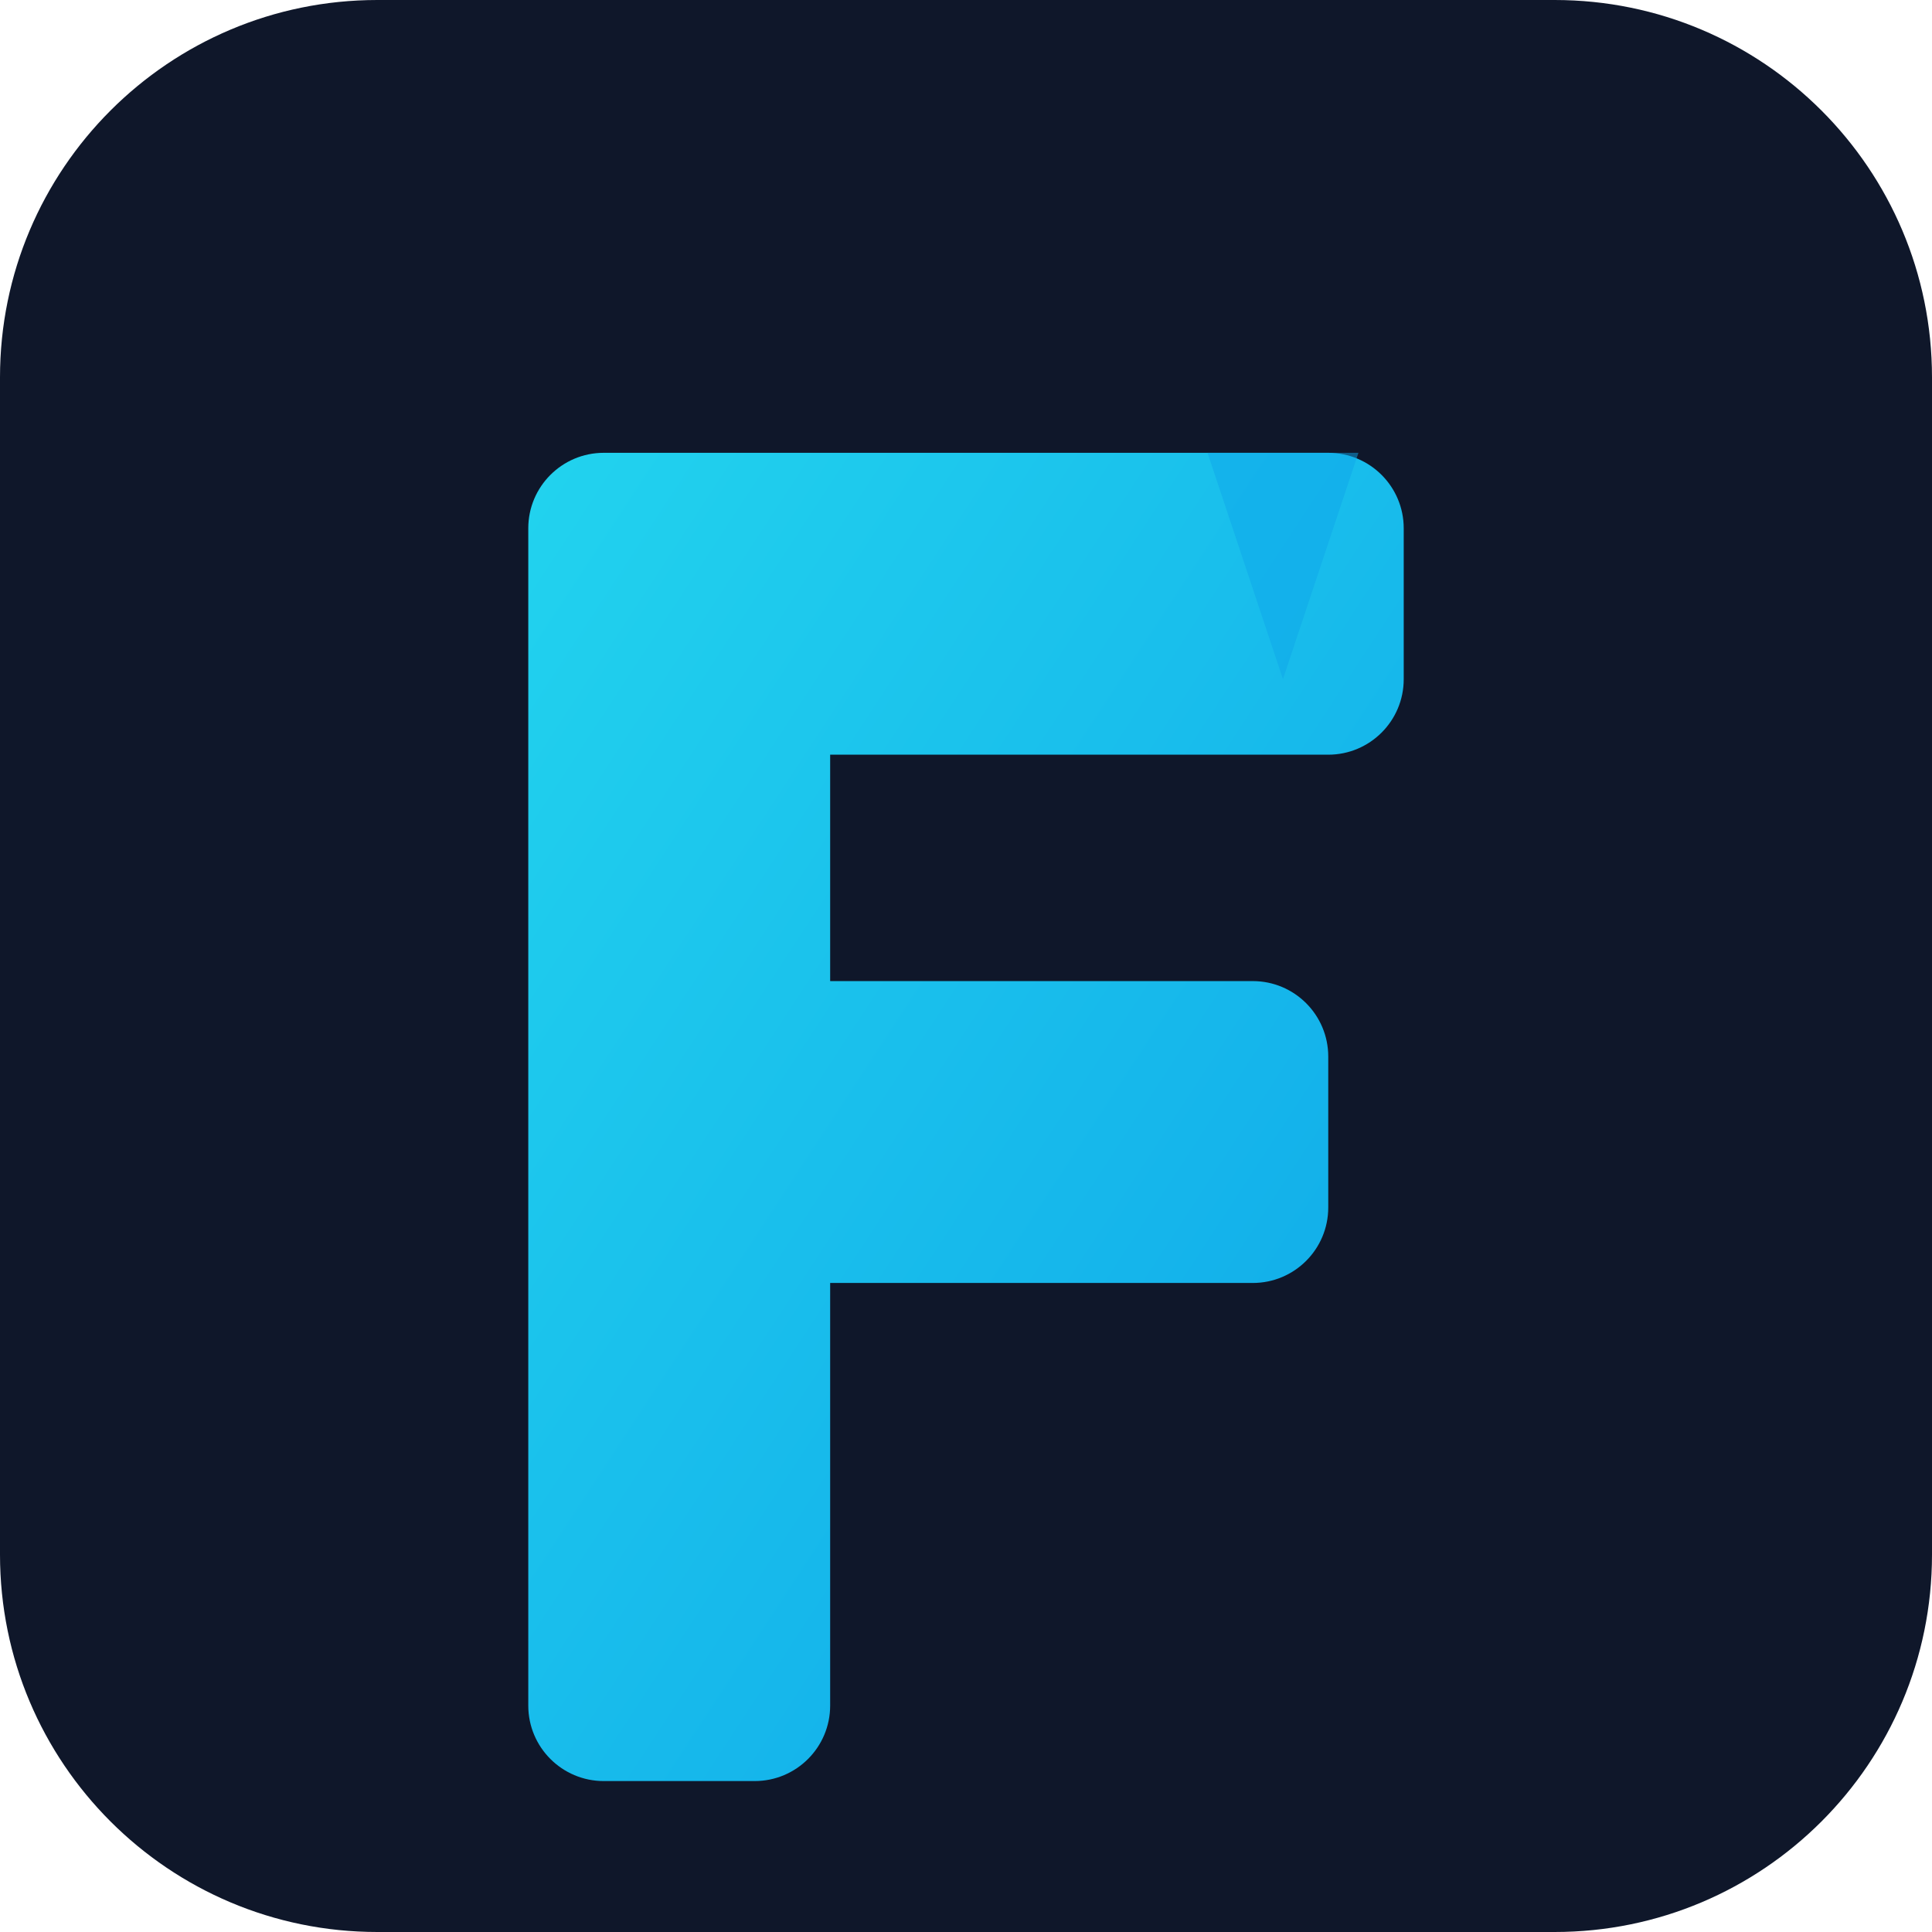
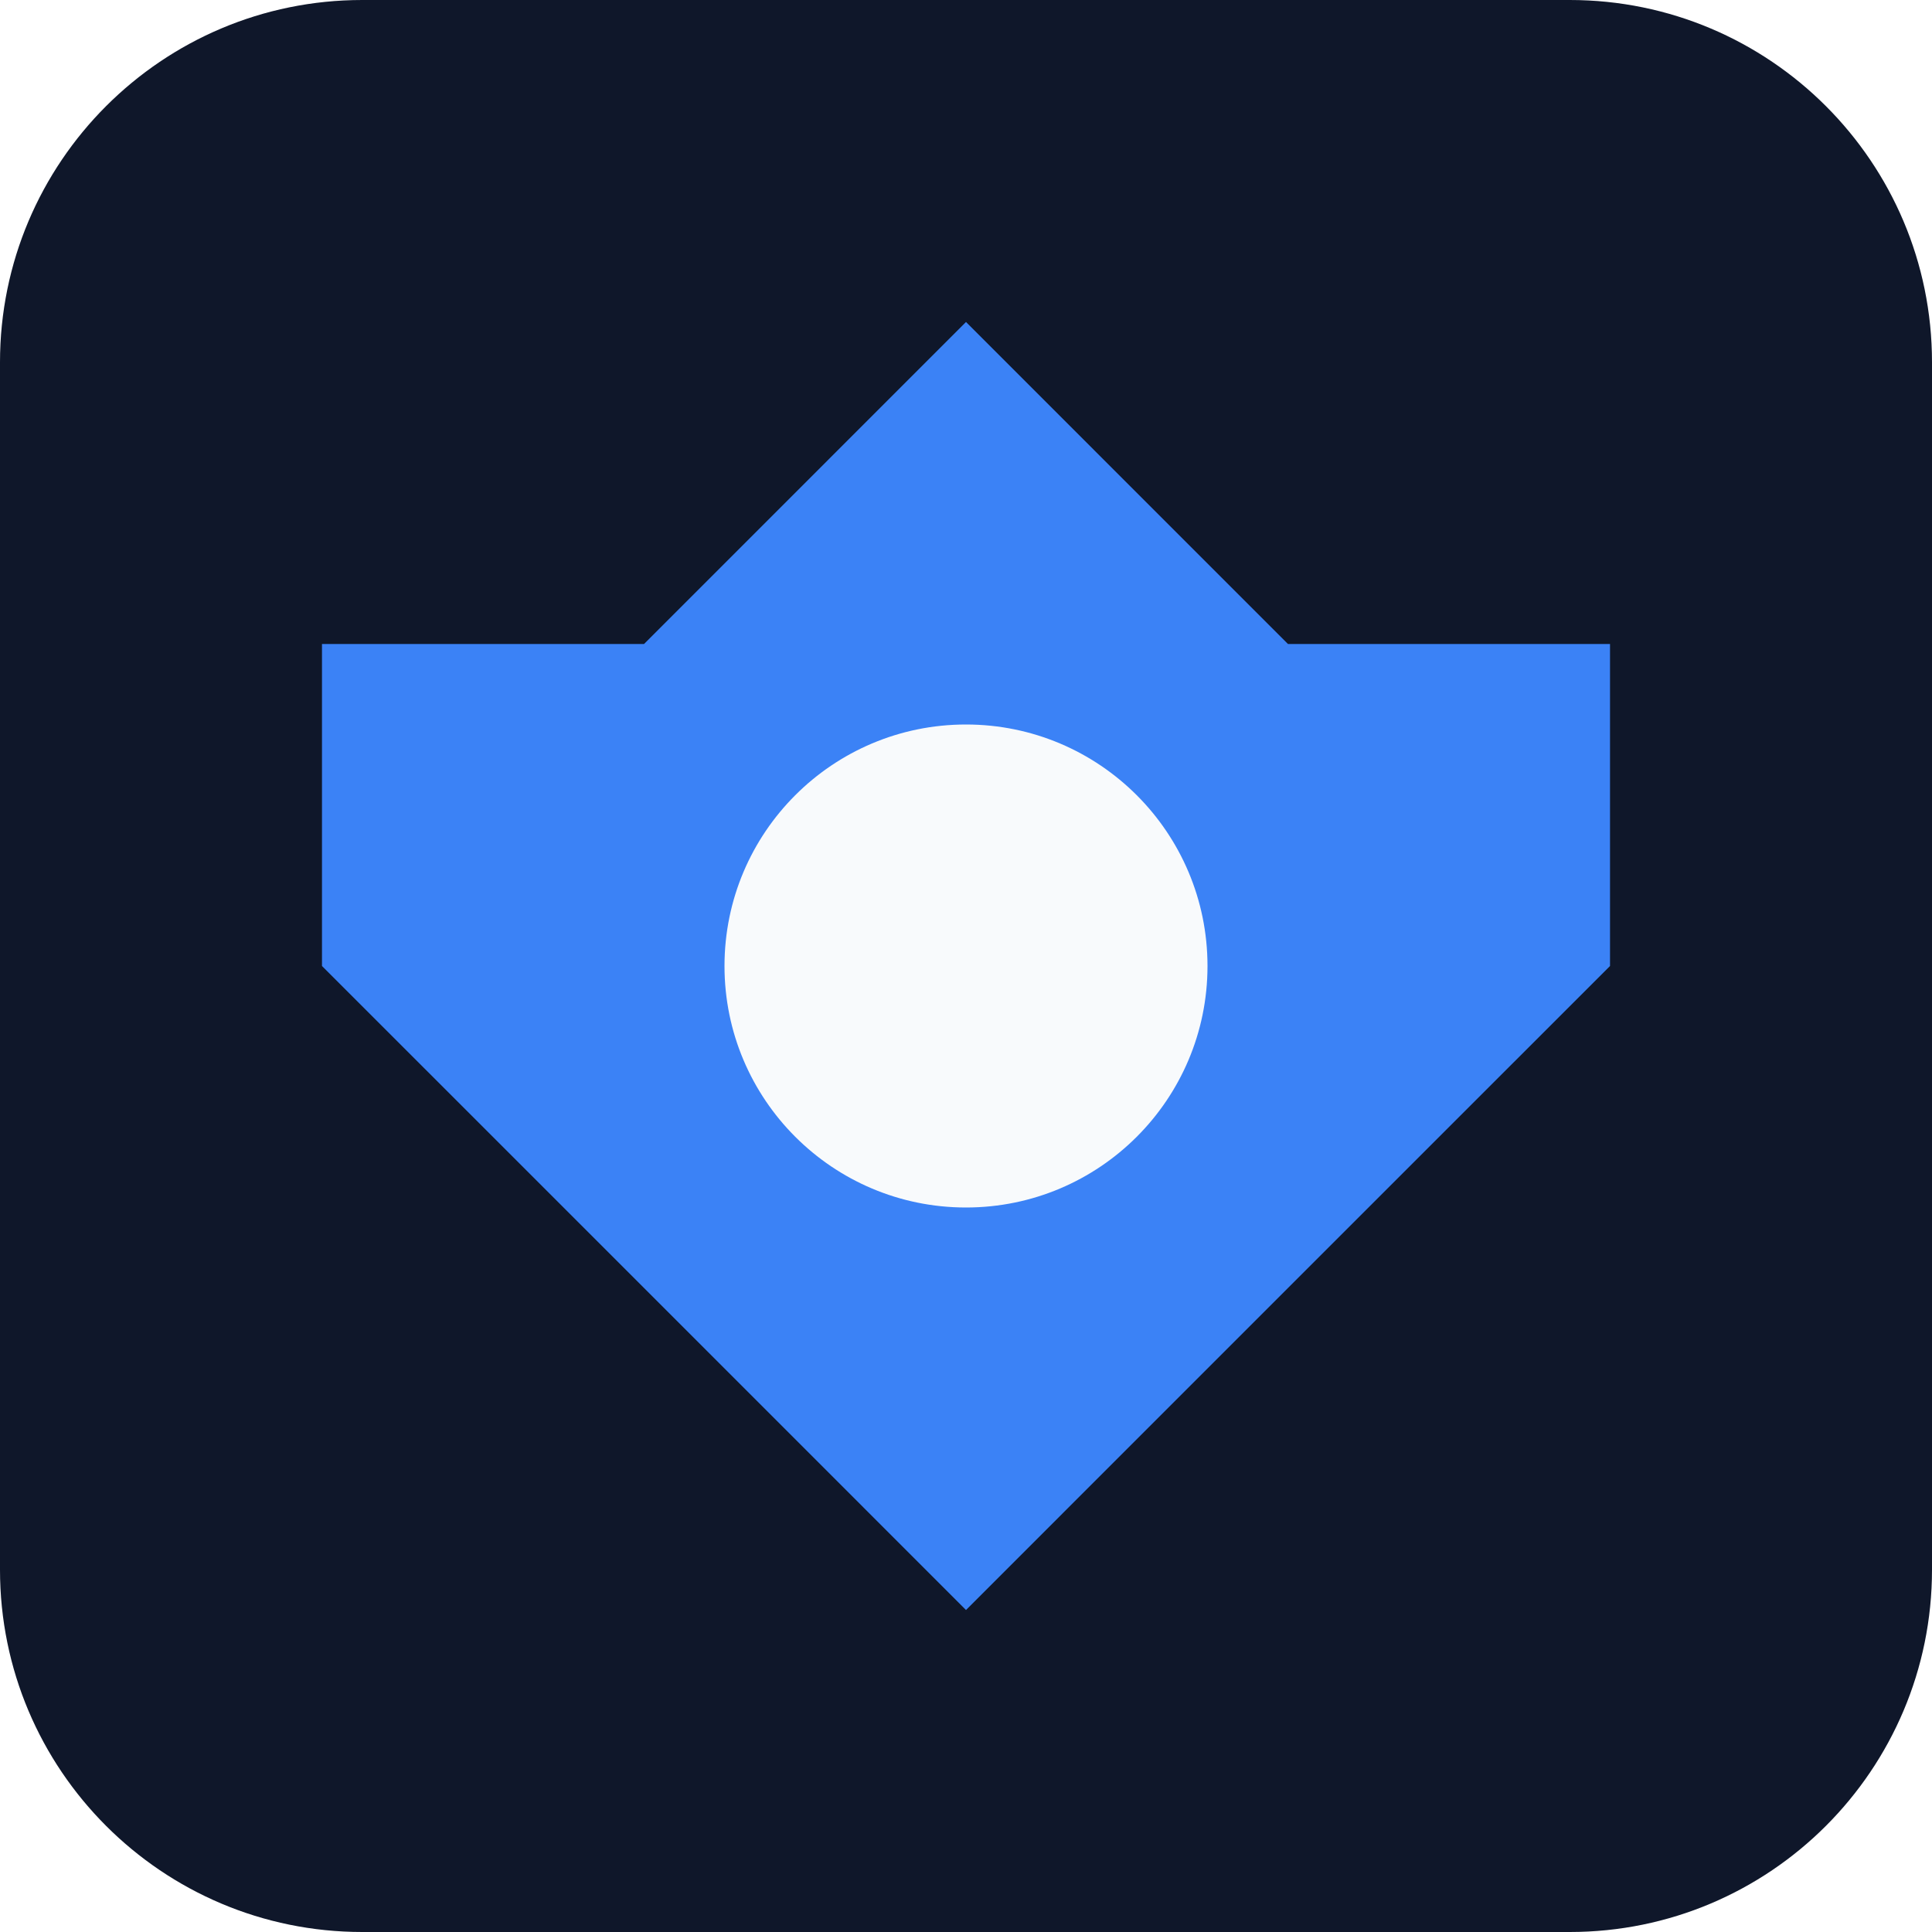
- <svg xmlns="http://www.w3.org/2000/svg" viewBox="0 0 512 512">
-   <defs>
-     <linearGradient id="grad1" x1="0%" y1="0%" x2="100%" y2="100%">
-       <stop offset="0%" style="stop-color:#22d3ee;stop-opacity:1" />
-       <stop offset="100%" style="stop-color:#0ea5e9;stop-opacity:1" />
-     </linearGradient>
-   </defs>
-   <rect width="512" height="512" rx="100" fill="#0f172a" />
-   <path d="M160 120 h192 a20 20 0 0 1 20 20 v40 a20 20 0 0 1 -20 20 h-132 v60 h112 a20 20 0 0 1 20 20 v40 a20 20 0 0 1 -20 20 h-112 v112 a20 20 0 0 1 -20 20 h-40 a20 20 0 0 1 -20 -20 v-312 a20 20 0 0 1 20 -20 z" fill="url(#grad1)" />
-   <path d="M360 120 l-40 0 l20 60 z" fill="#0ea5e9" opacity="0.5" />
+ <svg xmlns="http://www.w3.org/2000/svg" viewBox="0 0 512 512" fill="none">
+   <rect width="512" height="512" rx="96" fill="#0f172a" />
+   <path d="M256 85.33L341.33 170.67H426.67V256L341.33 341.33L256 426.67L170.67 341.33L85.33 256V170.67H170.67L256 85.33Z" fill="#3b82f6" />
+   <circle cx="256" cy="256" r="64" fill="#f8fafc" />
</svg>
